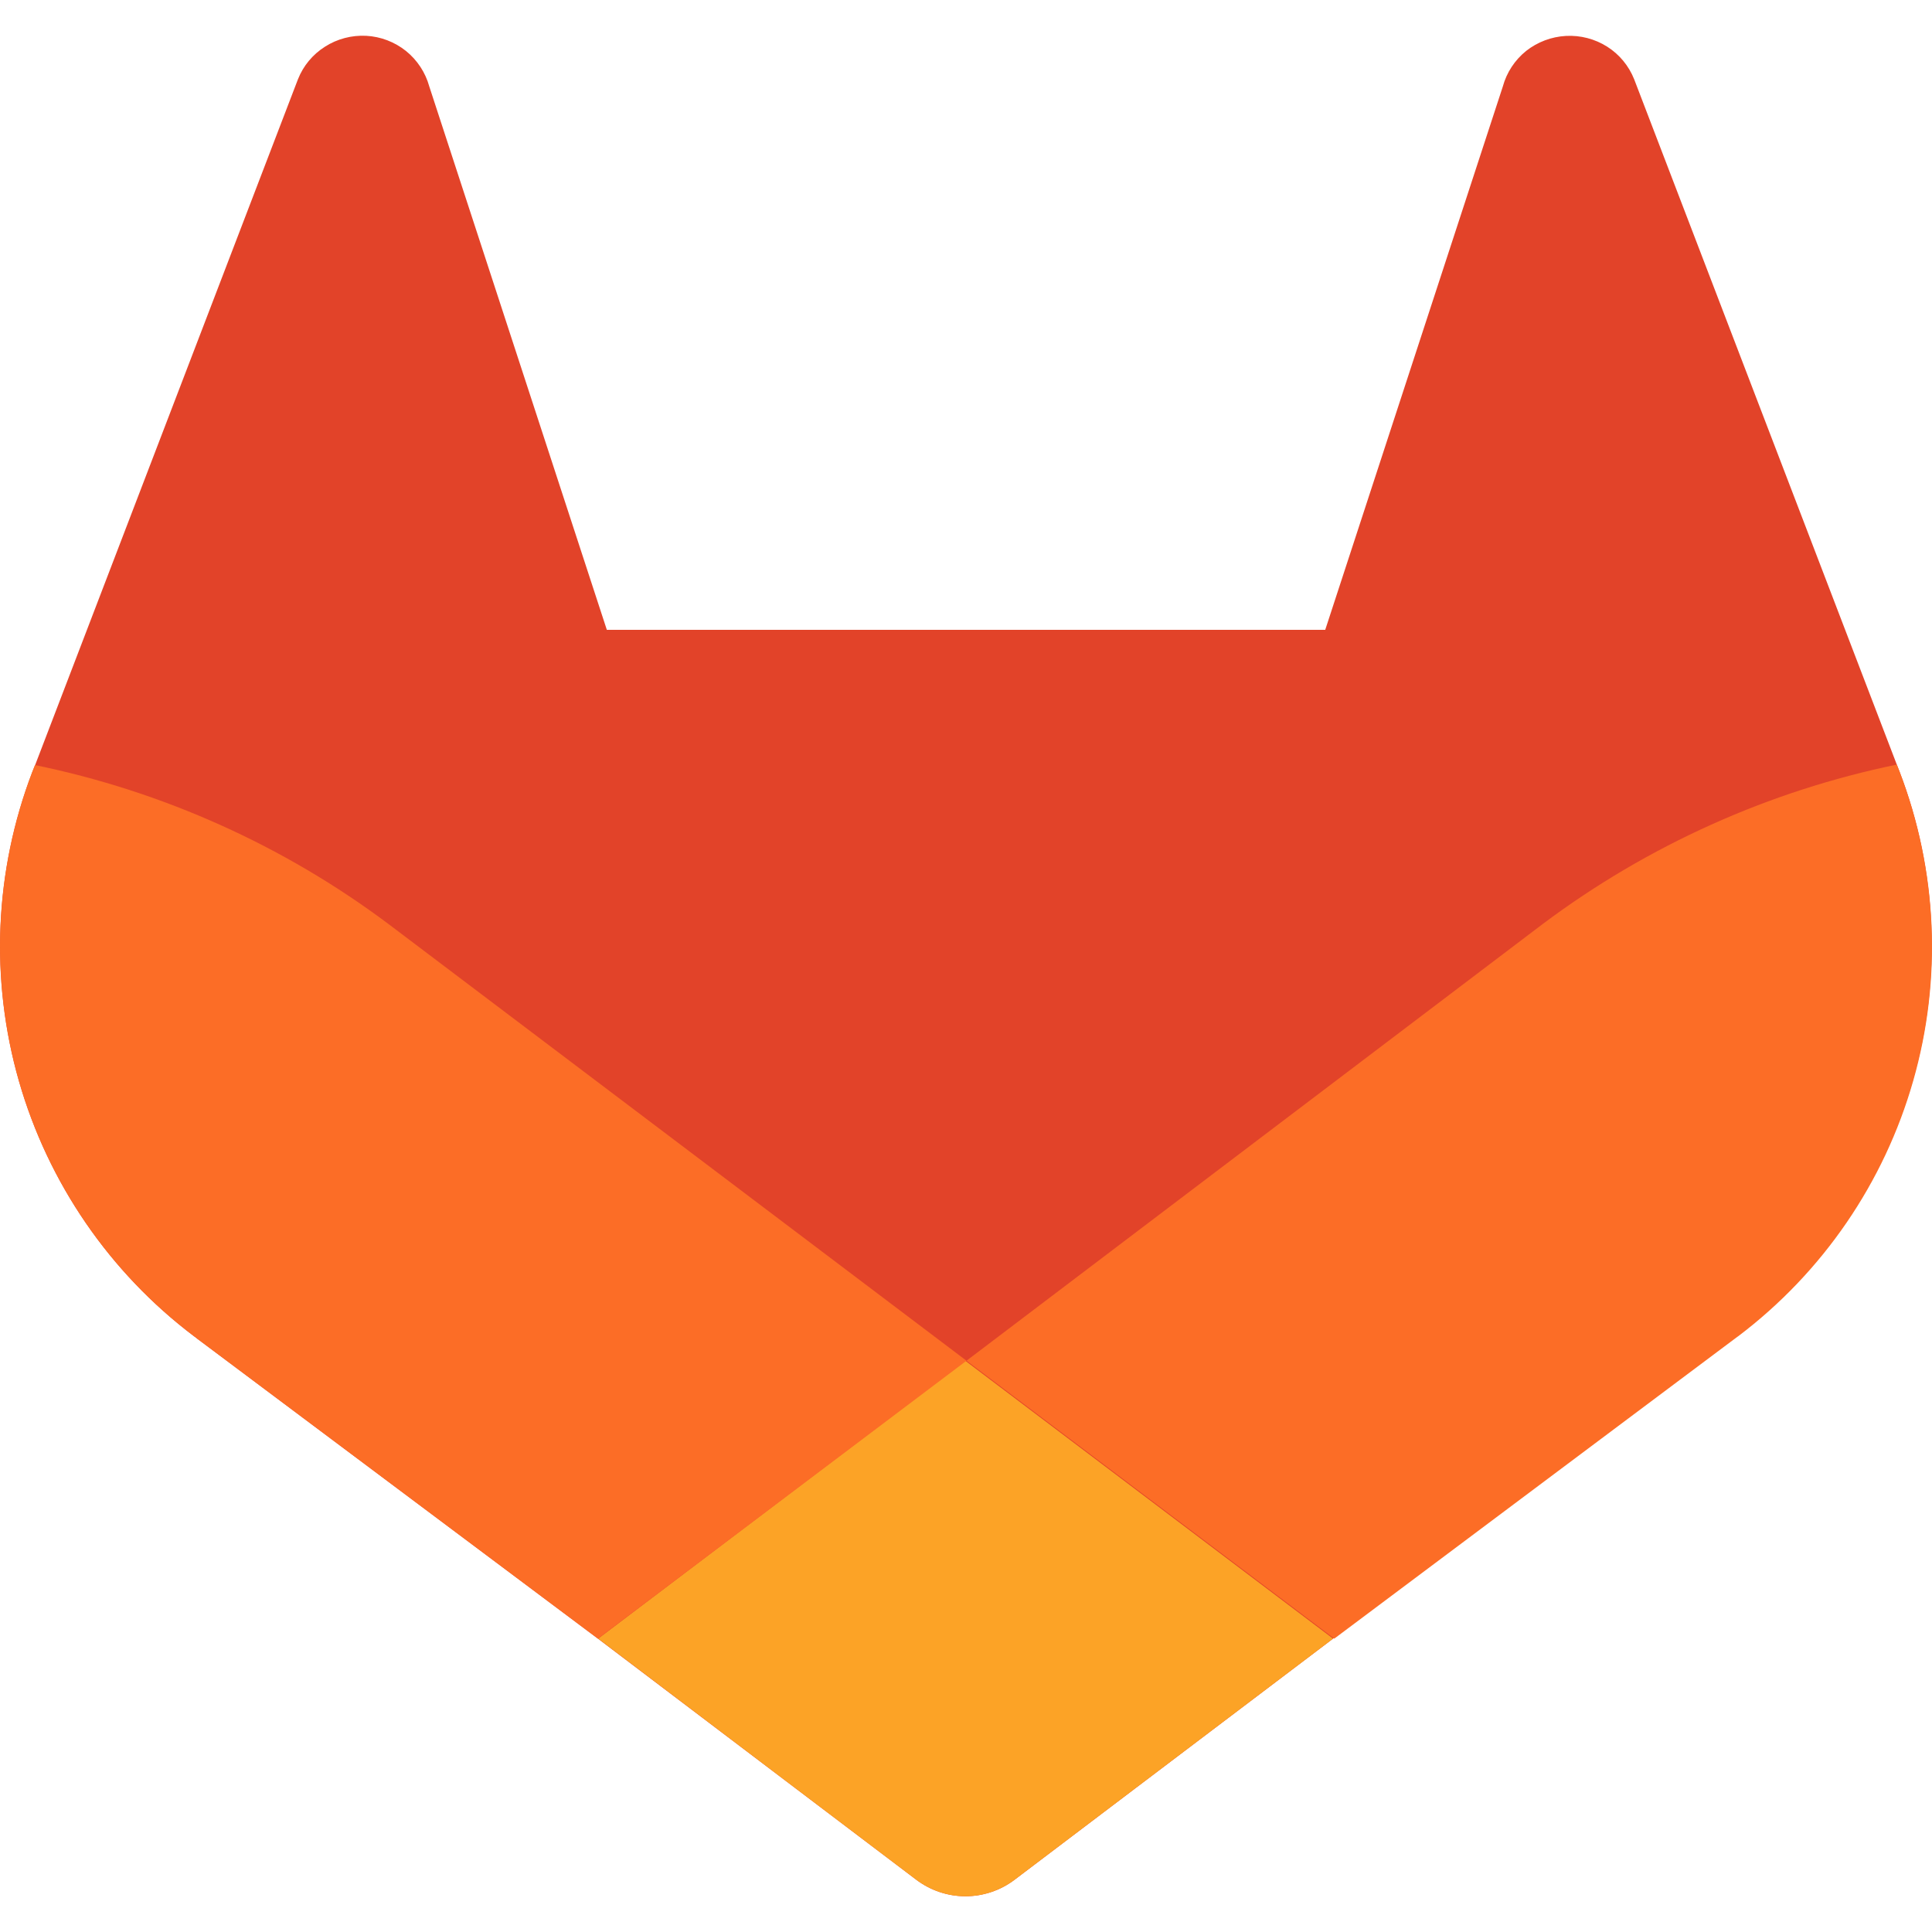
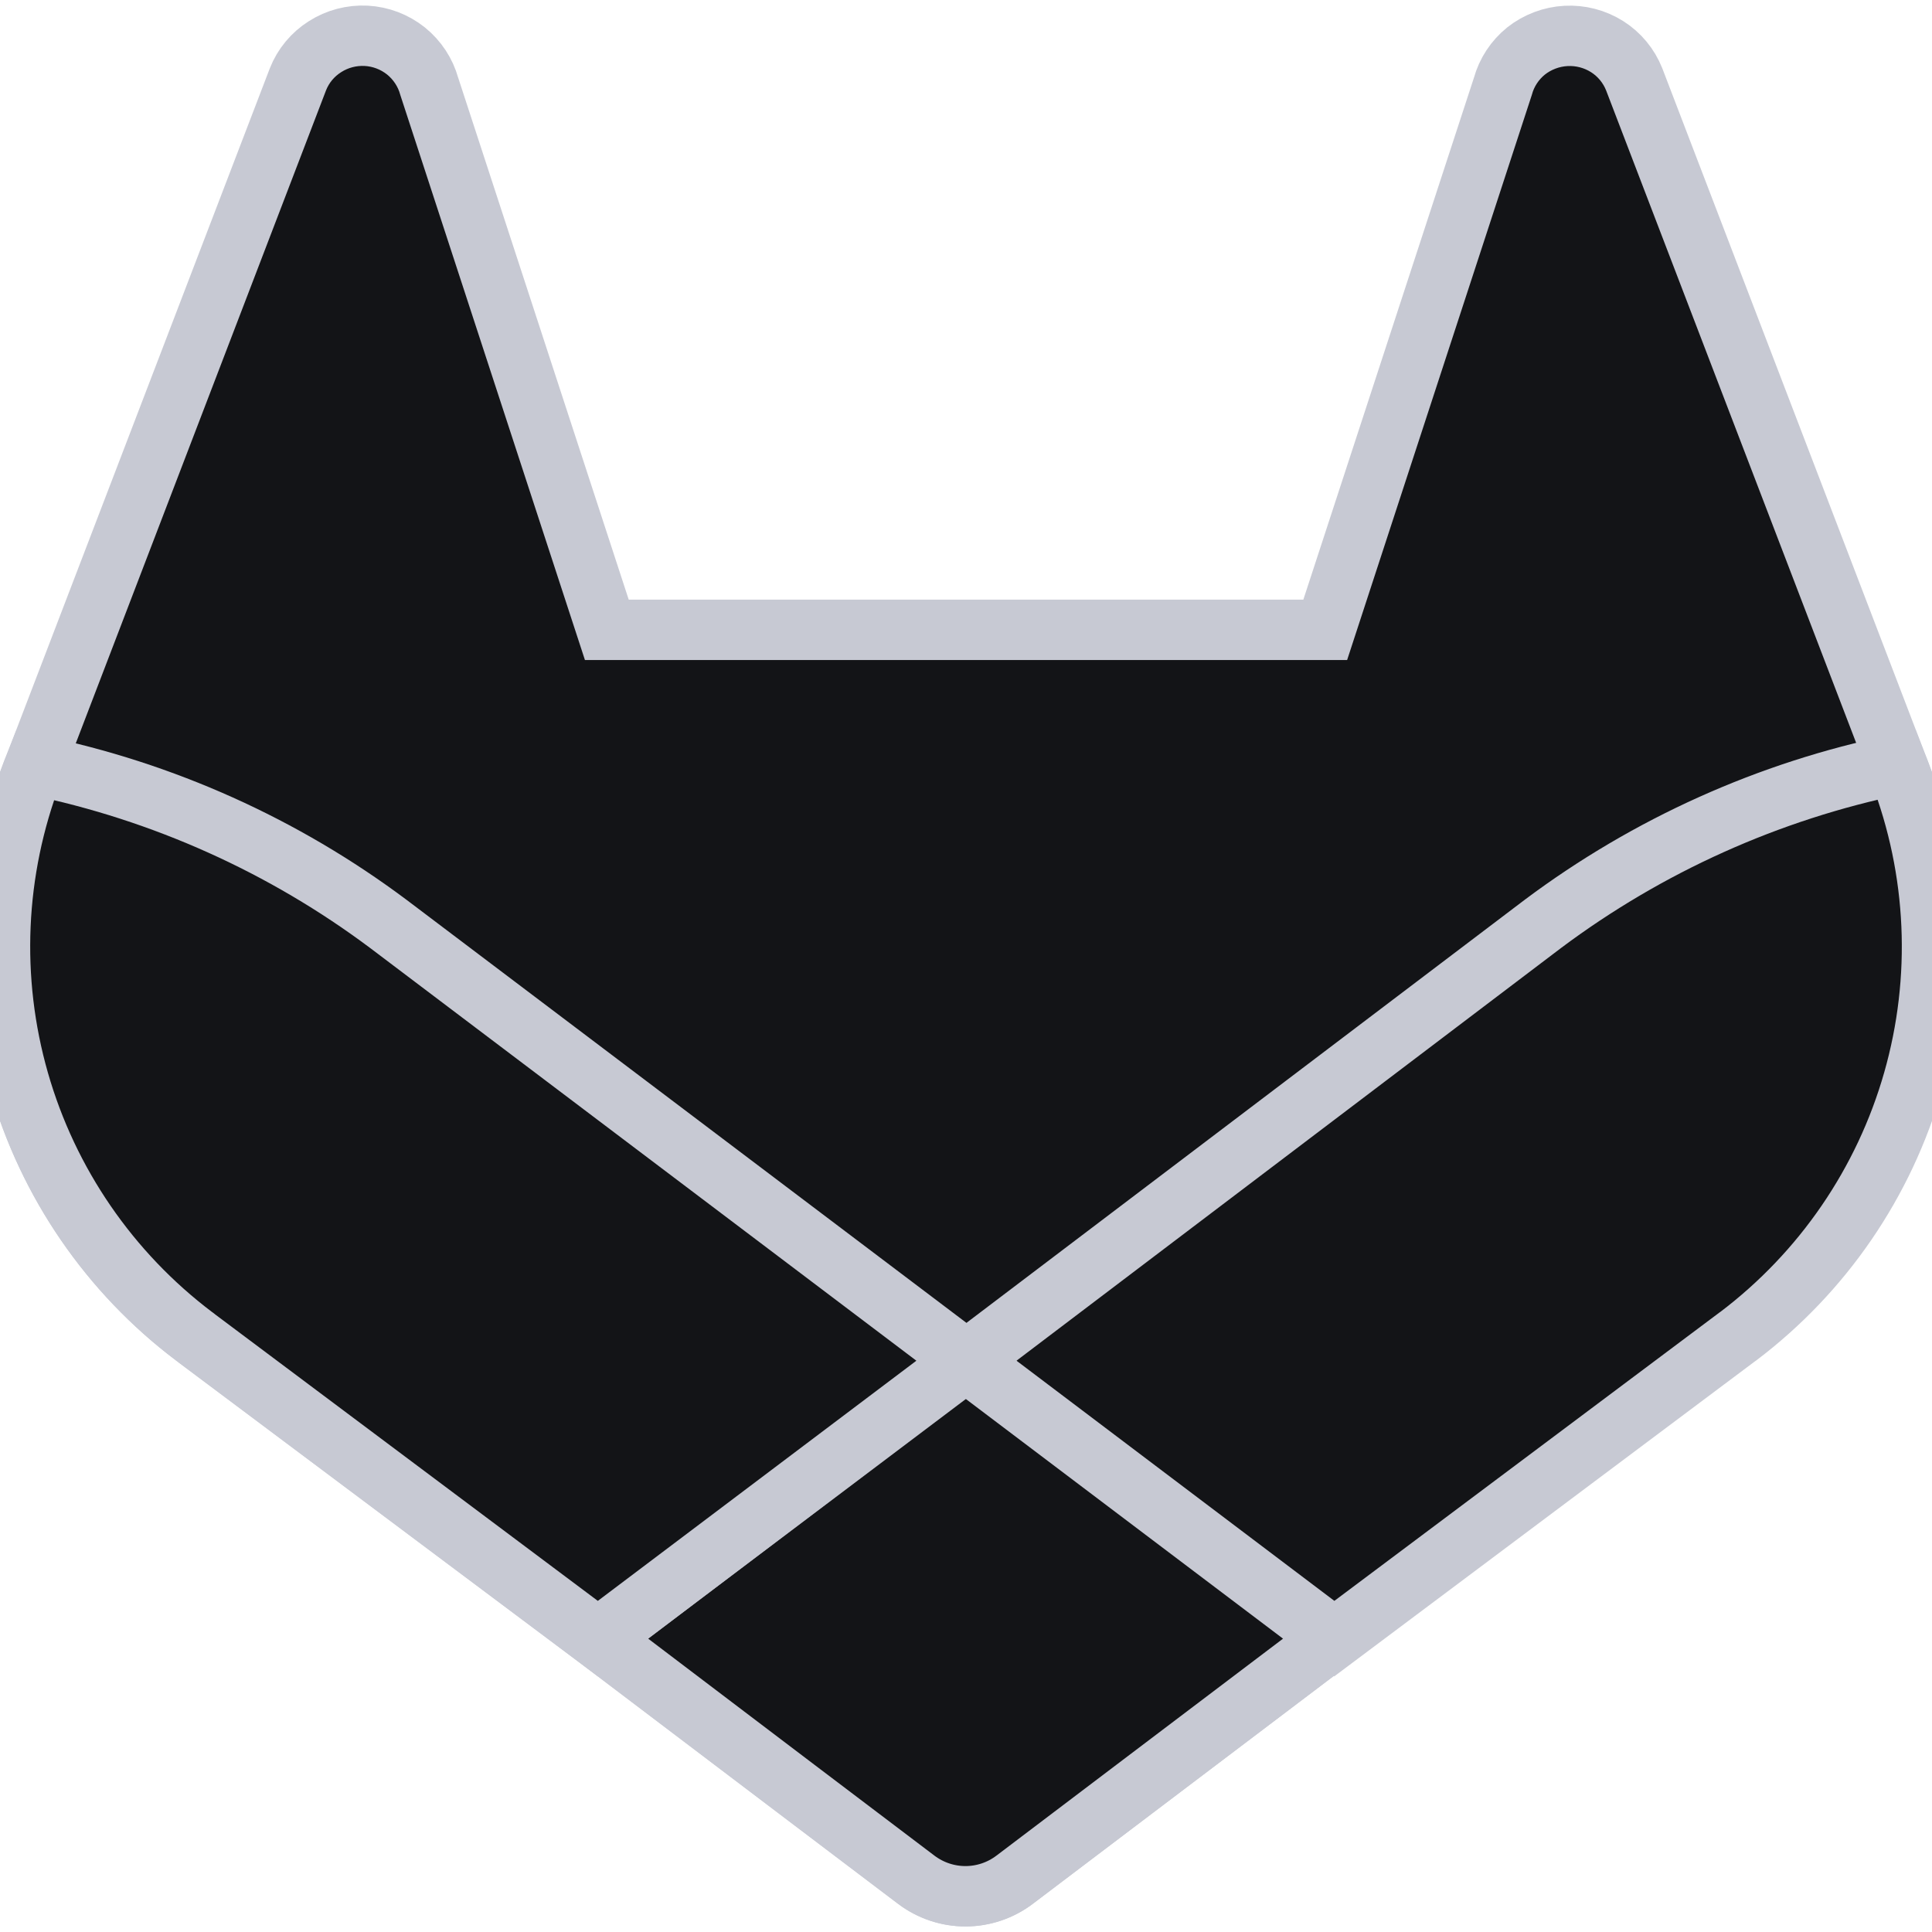
<svg xmlns="http://www.w3.org/2000/svg" width="32" height="32" viewBox="0 0 32 32" fill="none" role="img" aria-labelledby="tanukiHomeDesktop" data-v-2512b001="" data-v-807110c0="">
-   <path d="M31.462 12.779L31.417 12.664L27.067 1.313C26.978 1.09 26.822 0.901 26.62 0.773C26.416 0.644 26.177 0.582 25.937 0.595C25.697 0.608 25.466 0.695 25.277 0.844C25.09 0.995 24.955 1.2 24.892 1.431L21.95 10.432H10.051L7.11 1.431C7.046 1.2 6.911 0.995 6.724 0.844C6.536 0.694 6.306 0.606 6.065 0.593C5.825 0.581 5.586 0.643 5.383 0.773C5.18 0.901 5.023 1.09 4.935 1.313L0.579 12.679L0.534 12.792C-0.091 14.429 -0.168 16.225 0.315 17.909C0.799 19.593 1.815 21.076 3.213 22.132L3.23 22.144L3.268 22.174L9.903 27.141L13.183 29.625L15.177 31.135C15.412 31.312 15.697 31.408 15.991 31.408C16.284 31.408 16.57 31.312 16.804 31.135L18.798 29.625L22.08 27.141L28.753 22.144L28.771 22.131C30.174 21.075 31.195 19.592 31.68 17.904C32.166 16.218 32.089 14.418 31.462 12.779Z" fill="#E24329" />
-   <path d="M31.462 12.779L31.417 12.664C29.296 13.101 27.296 14.001 25.561 15.298L16.008 22.538C19.265 25 22.1 27.141 22.1 27.141L28.773 22.144L28.792 22.131C30.191 21.072 31.208 19.588 31.689 17.901C32.171 16.214 32.091 14.416 31.462 12.779Z" fill="#FC6D26" />
-   <path d="M9.908 27.141L13.183 29.625L15.177 31.135C15.412 31.312 15.697 31.408 15.991 31.408C16.284 31.408 16.57 31.312 16.804 31.135L18.798 29.625L22.08 27.141C22.08 27.141 19.245 25 15.988 22.538L9.908 27.141Z" fill="#FCA326" />
-   <path d="M6.435 15.305C4.701 14.007 2.701 13.108 0.579 12.672L0.534 12.785C-0.092 14.423 -0.17 16.22 0.313 17.906C0.796 19.592 1.814 21.075 3.213 22.132L3.23 22.144L3.268 22.174L9.903 27.141L16.008 22.538L6.435 15.305Z" fill="#FC6D26" />
+   <path d="M31.462 12.779L31.417 12.664L27.067 1.313C26.978 1.09 26.822 0.901 26.62 0.773C26.416 0.644 26.177 0.582 25.937 0.595C25.697 0.608 25.466 0.695 25.277 0.844C25.09 0.995 24.955 1.2 24.892 1.431L21.95 10.432H10.051L7.11 1.431C7.046 1.2 6.911 0.995 6.724 0.844C6.536 0.694 6.306 0.606 6.065 0.593C5.825 0.581 5.586 0.643 5.383 0.773C5.18 0.901 5.023 1.09 4.935 1.313L0.579 12.679L0.534 12.792C-0.091 14.429 -0.168 16.225 0.315 17.909C0.799 19.593 1.815 21.076 3.213 22.132L3.23 22.144L3.268 22.174L9.903 27.141L13.183 29.625L15.177 31.135C15.412 31.312 15.697 31.408 15.991 31.408C16.284 31.408 16.57 31.312 16.804 31.135L18.798 29.625L22.08 27.141L28.753 22.144L28.771 22.131C30.174 21.075 31.195 19.592 31.68 17.904C32.166 16.218 32.089 14.418 31.462 12.779Z" fill="#131417" stroke="#c7c9d3" />
+   <path d="M31.462 12.779L31.417 12.664C29.296 13.101 27.296 14.001 25.561 15.298L16.008 22.538C19.265 25 22.1 27.141 22.1 27.141L28.773 22.144L28.792 22.131C30.191 21.072 31.208 19.588 31.689 17.901C32.171 16.214 32.091 14.416 31.462 12.779Z" fill="#131417" stroke="#c7c9d3" />
+   <path d="M9.908 27.141L13.183 29.625L15.177 31.135C15.412 31.312 15.697 31.408 15.991 31.408C16.284 31.408 16.57 31.312 16.804 31.135L18.798 29.625L22.08 27.141C22.08 27.141 19.245 25 15.988 22.538L9.908 27.141Z" fill="#131417" stroke="#c7c9d3" />
+   <path d="M6.435 15.305C4.701 14.007 2.701 13.108 0.579 12.672L0.534 12.785C-0.092 14.423 -0.17 16.22 0.313 17.906C0.796 19.592 1.814 21.075 3.213 22.132L3.23 22.144L3.268 22.174L9.903 27.141L16.008 22.538L6.435 15.305Z" fill="#131417" stroke="#c7c9d3" />
</svg>
